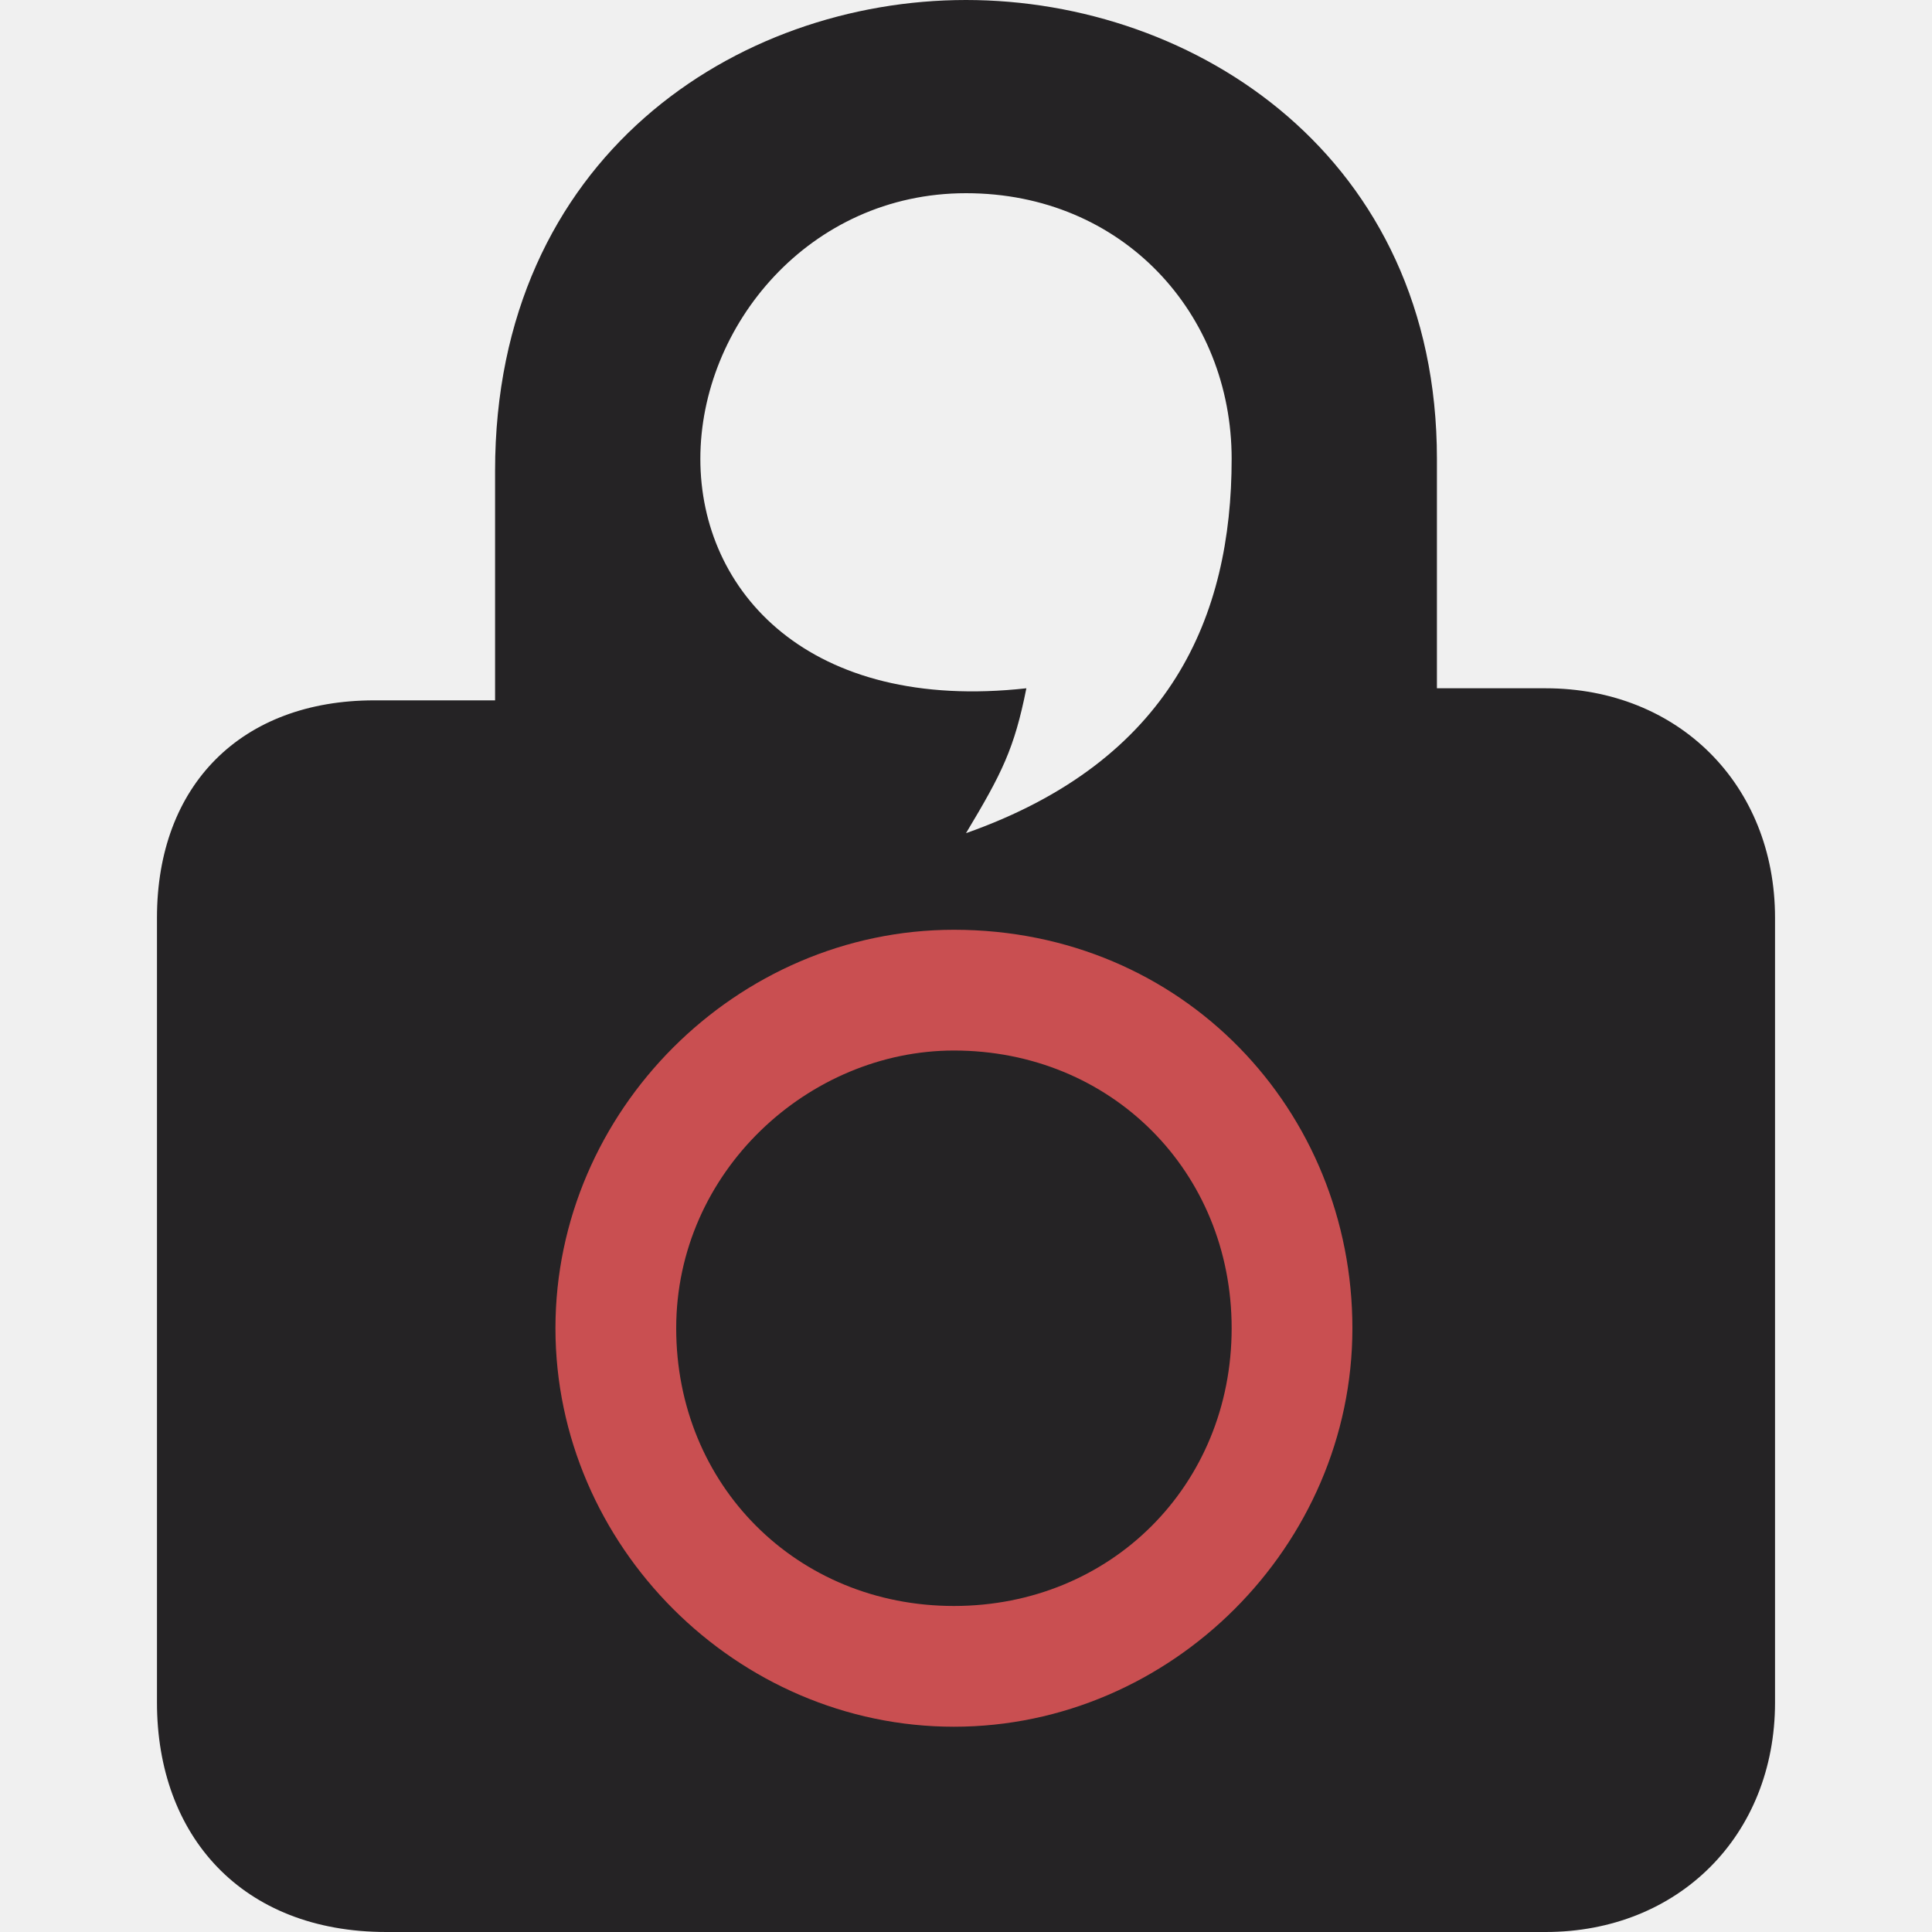
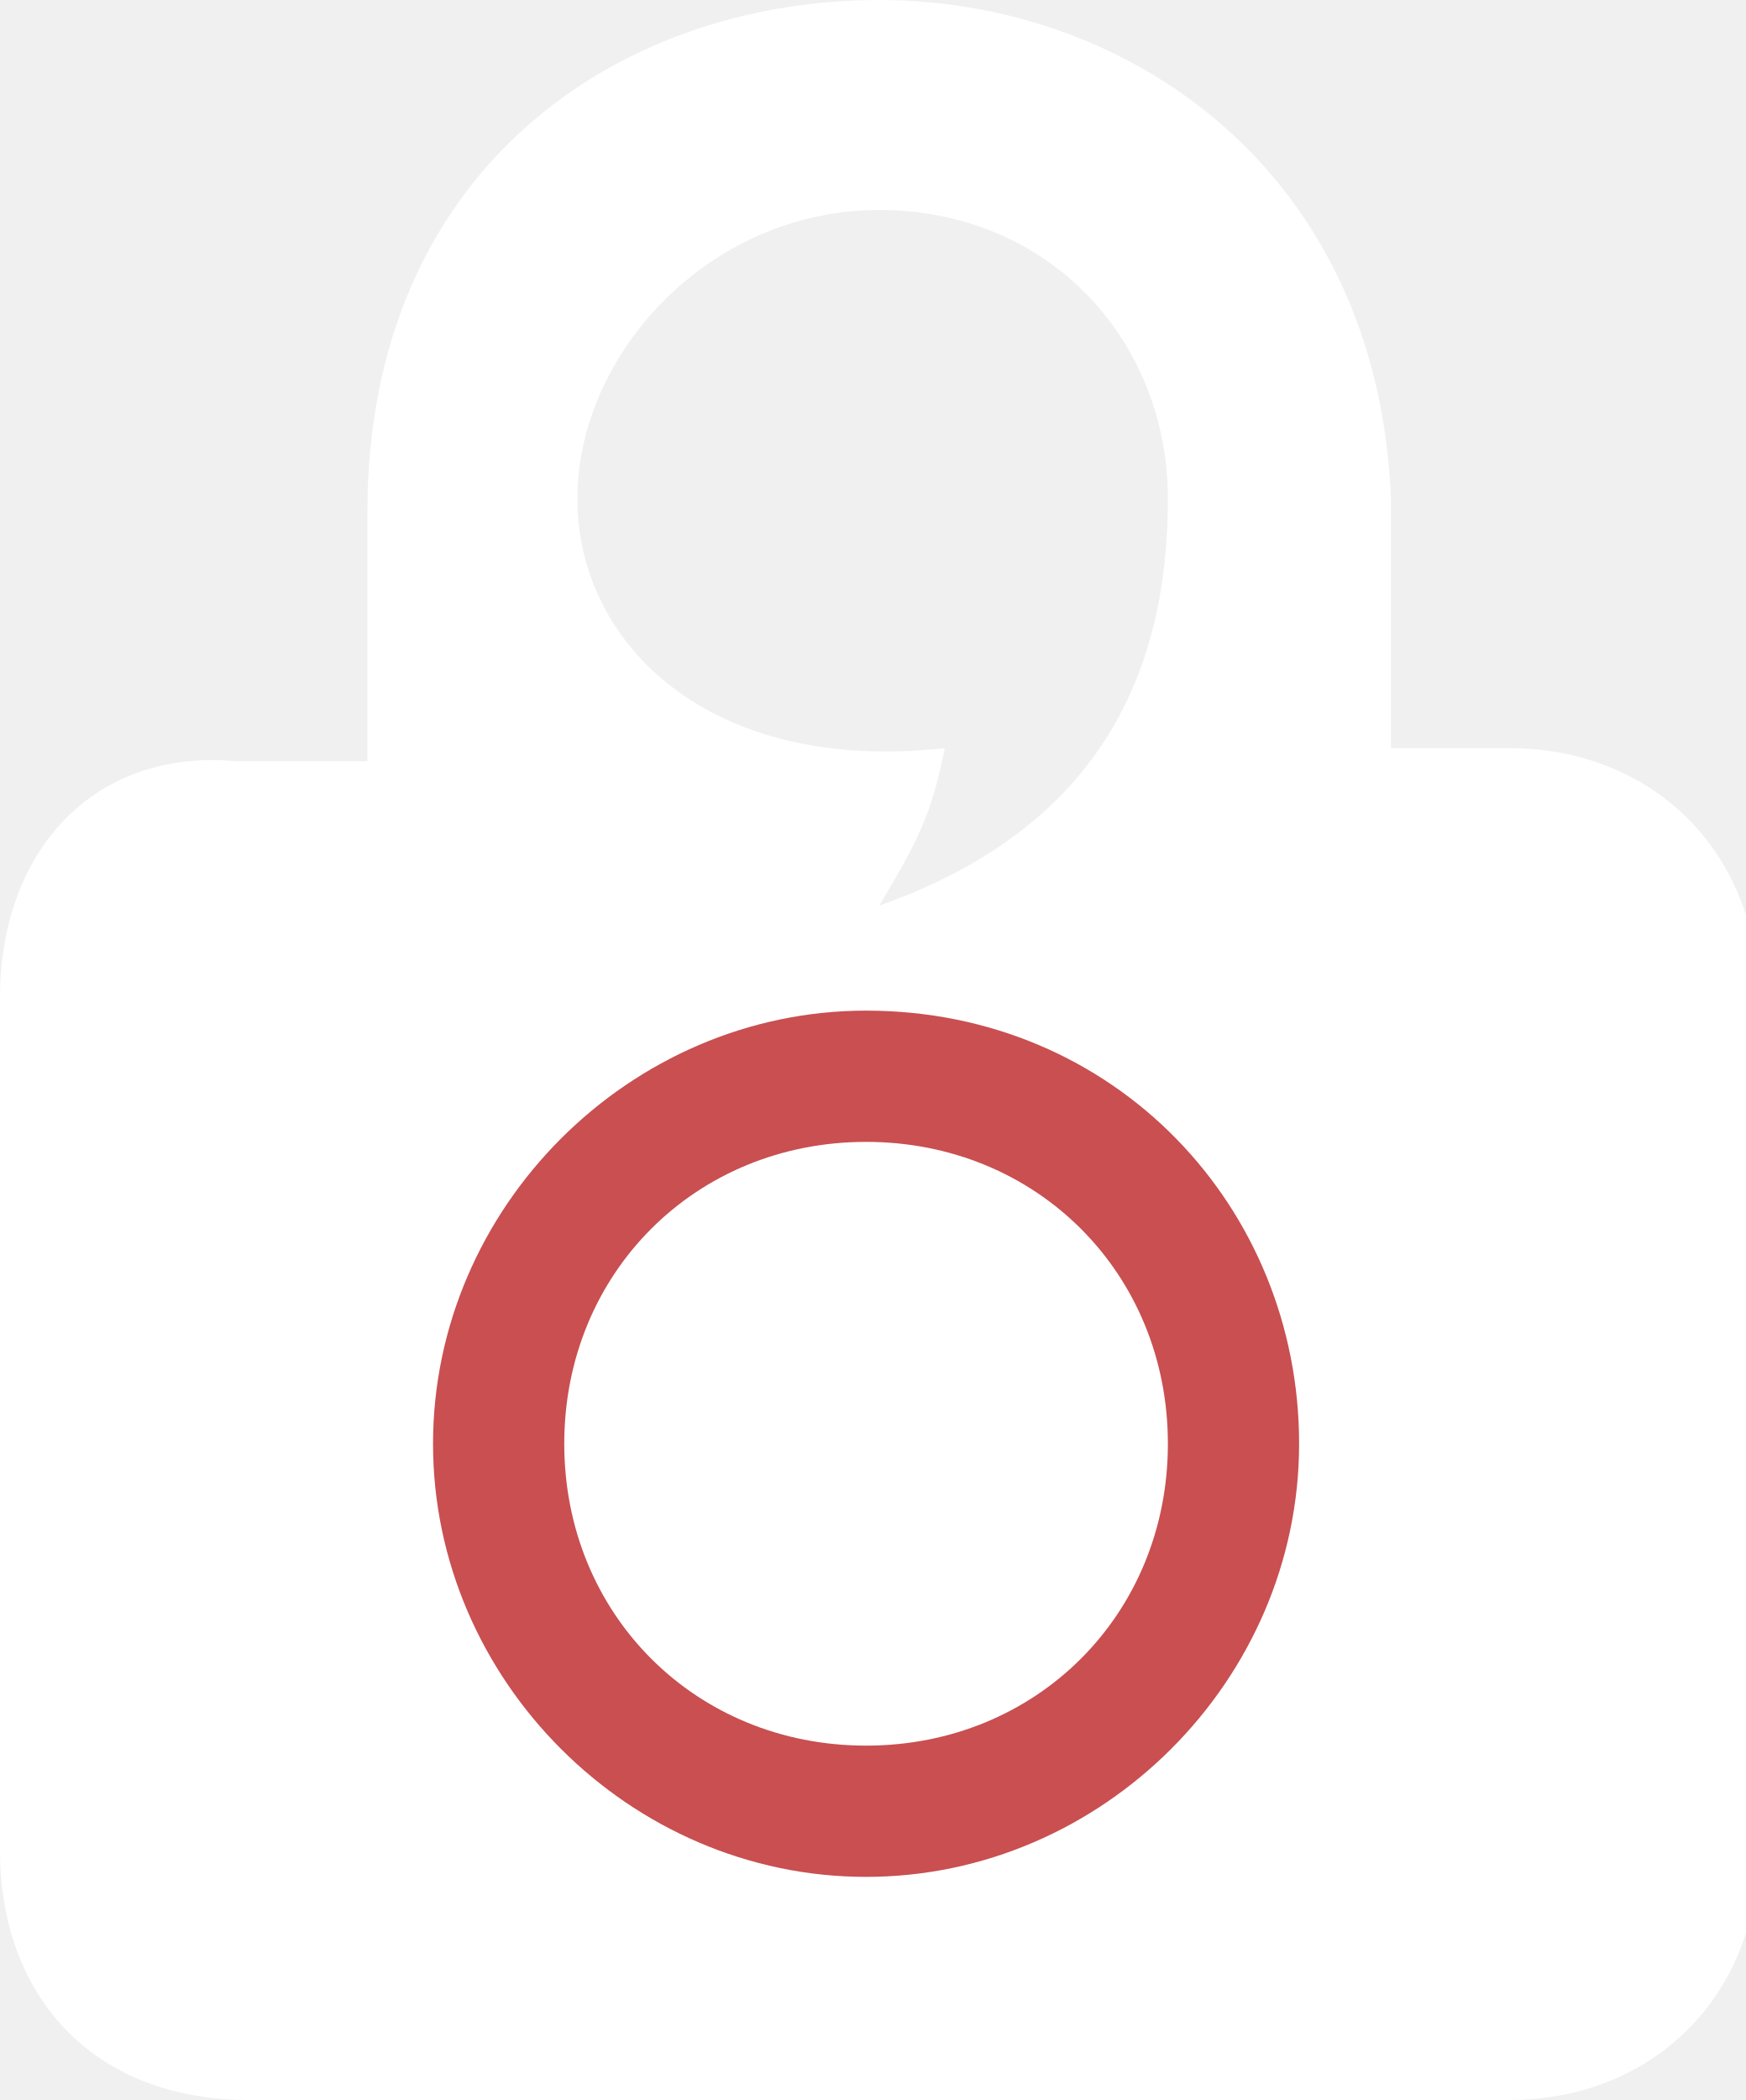
- <svg xmlns="http://www.w3.org/2000/svg" version="1.1" id="Layer_1" x="0px" y="0px" viewBox="0 0 16 16" enable-background="new 0 0 16 16" xml:space="preserve">
-   <path fill="#252325" d="M8,0C6.1,0,4.1,1.3,4.1,3.9v1.9h-1C2,5.8,1.3,6.5,1.3,7.6v6.5c0,1.1,0.7,1.9,1.9,1.9l9.6,0  c1.1,0,1.9-0.8,1.9-1.9V7.6c0-1.1-0.8-1.9-1.9-1.9h-0.9l0-1.9C11.9,1.3,9.9,0,8,0z M8,1.6c1.3,0,2.2,1,2.2,2.2  c0,1.3-0.5,2.5-2.2,3.1c0.3-0.5,0.4-0.7,0.5-1.2C6.7,5.9,5.8,4.9,5.8,3.8S6.7,1.6,8,1.6z" />
+ <svg xmlns="http://www.w3.org/2000/svg" version="1.1" id="Layer_1" x="0px" y="0px" viewBox="0 0 13.3 16" enable-background="new 0 0 13.3 16" xml:space="preserve">
  <g>
-     <path fill="#C94F51" d="M7.9,8.7c1.3,0,2.3,1,2.3,2.3s-1,2.3-2.3,2.3c-1.3,0-2.3-1-2.3-2.3S6.7,8.7,7.9,8.7 M7.9,7.7   c-1.8,0-3.3,1.5-3.3,3.3s1.5,3.3,3.3,3.3c1.8,0,3.3-1.5,3.3-3.3S9.8,7.7,7.9,7.7z" />
+     <path fill="#FFFFFF" d="M6.7,0C4.7,0,2.8,1.3,2.8,3.9v1.9h-1C0.7,5.7,0,6.5,0,7.6v6.5C0,15.2,0.7,16,1.9,16l9.6,0   c1.1,0,1.9-0.8,1.9-1.9V7.6c0-1.1-0.8-1.9-1.9-1.9h-0.9l0-1.9C10.5,1.3,8.6,0,6.7,0z M6.7,1.6c1.3,0,2.2,1,2.2,2.2   c0,1.3-0.5,2.5-2.2,3.1C7,6.4,7.1,6.2,7.2,5.7C5.4,5.9,4.4,4.9,4.4,3.8S5.4,1.6,6.7,1.6z" />
+     <g>
+       <path fill="#C94F51" d="M6.6,8.7c1.3,0,2.3,1,2.3,2.3s-1,2.3-2.3,2.3c-1.3,0-2.3-1-2.3-2.3S5.3,8.7,6.6,8.7 M6.6,7.7    c-1.8,0-3.3,1.5-3.3,3.3c0,1.8,1.5,3.3,3.3,3.3c1.8,0,3.3-1.5,3.3-3.3C9.9,9.2,8.5,7.7,6.6,7.7z" />
+     </g>
  </g>
</svg>
